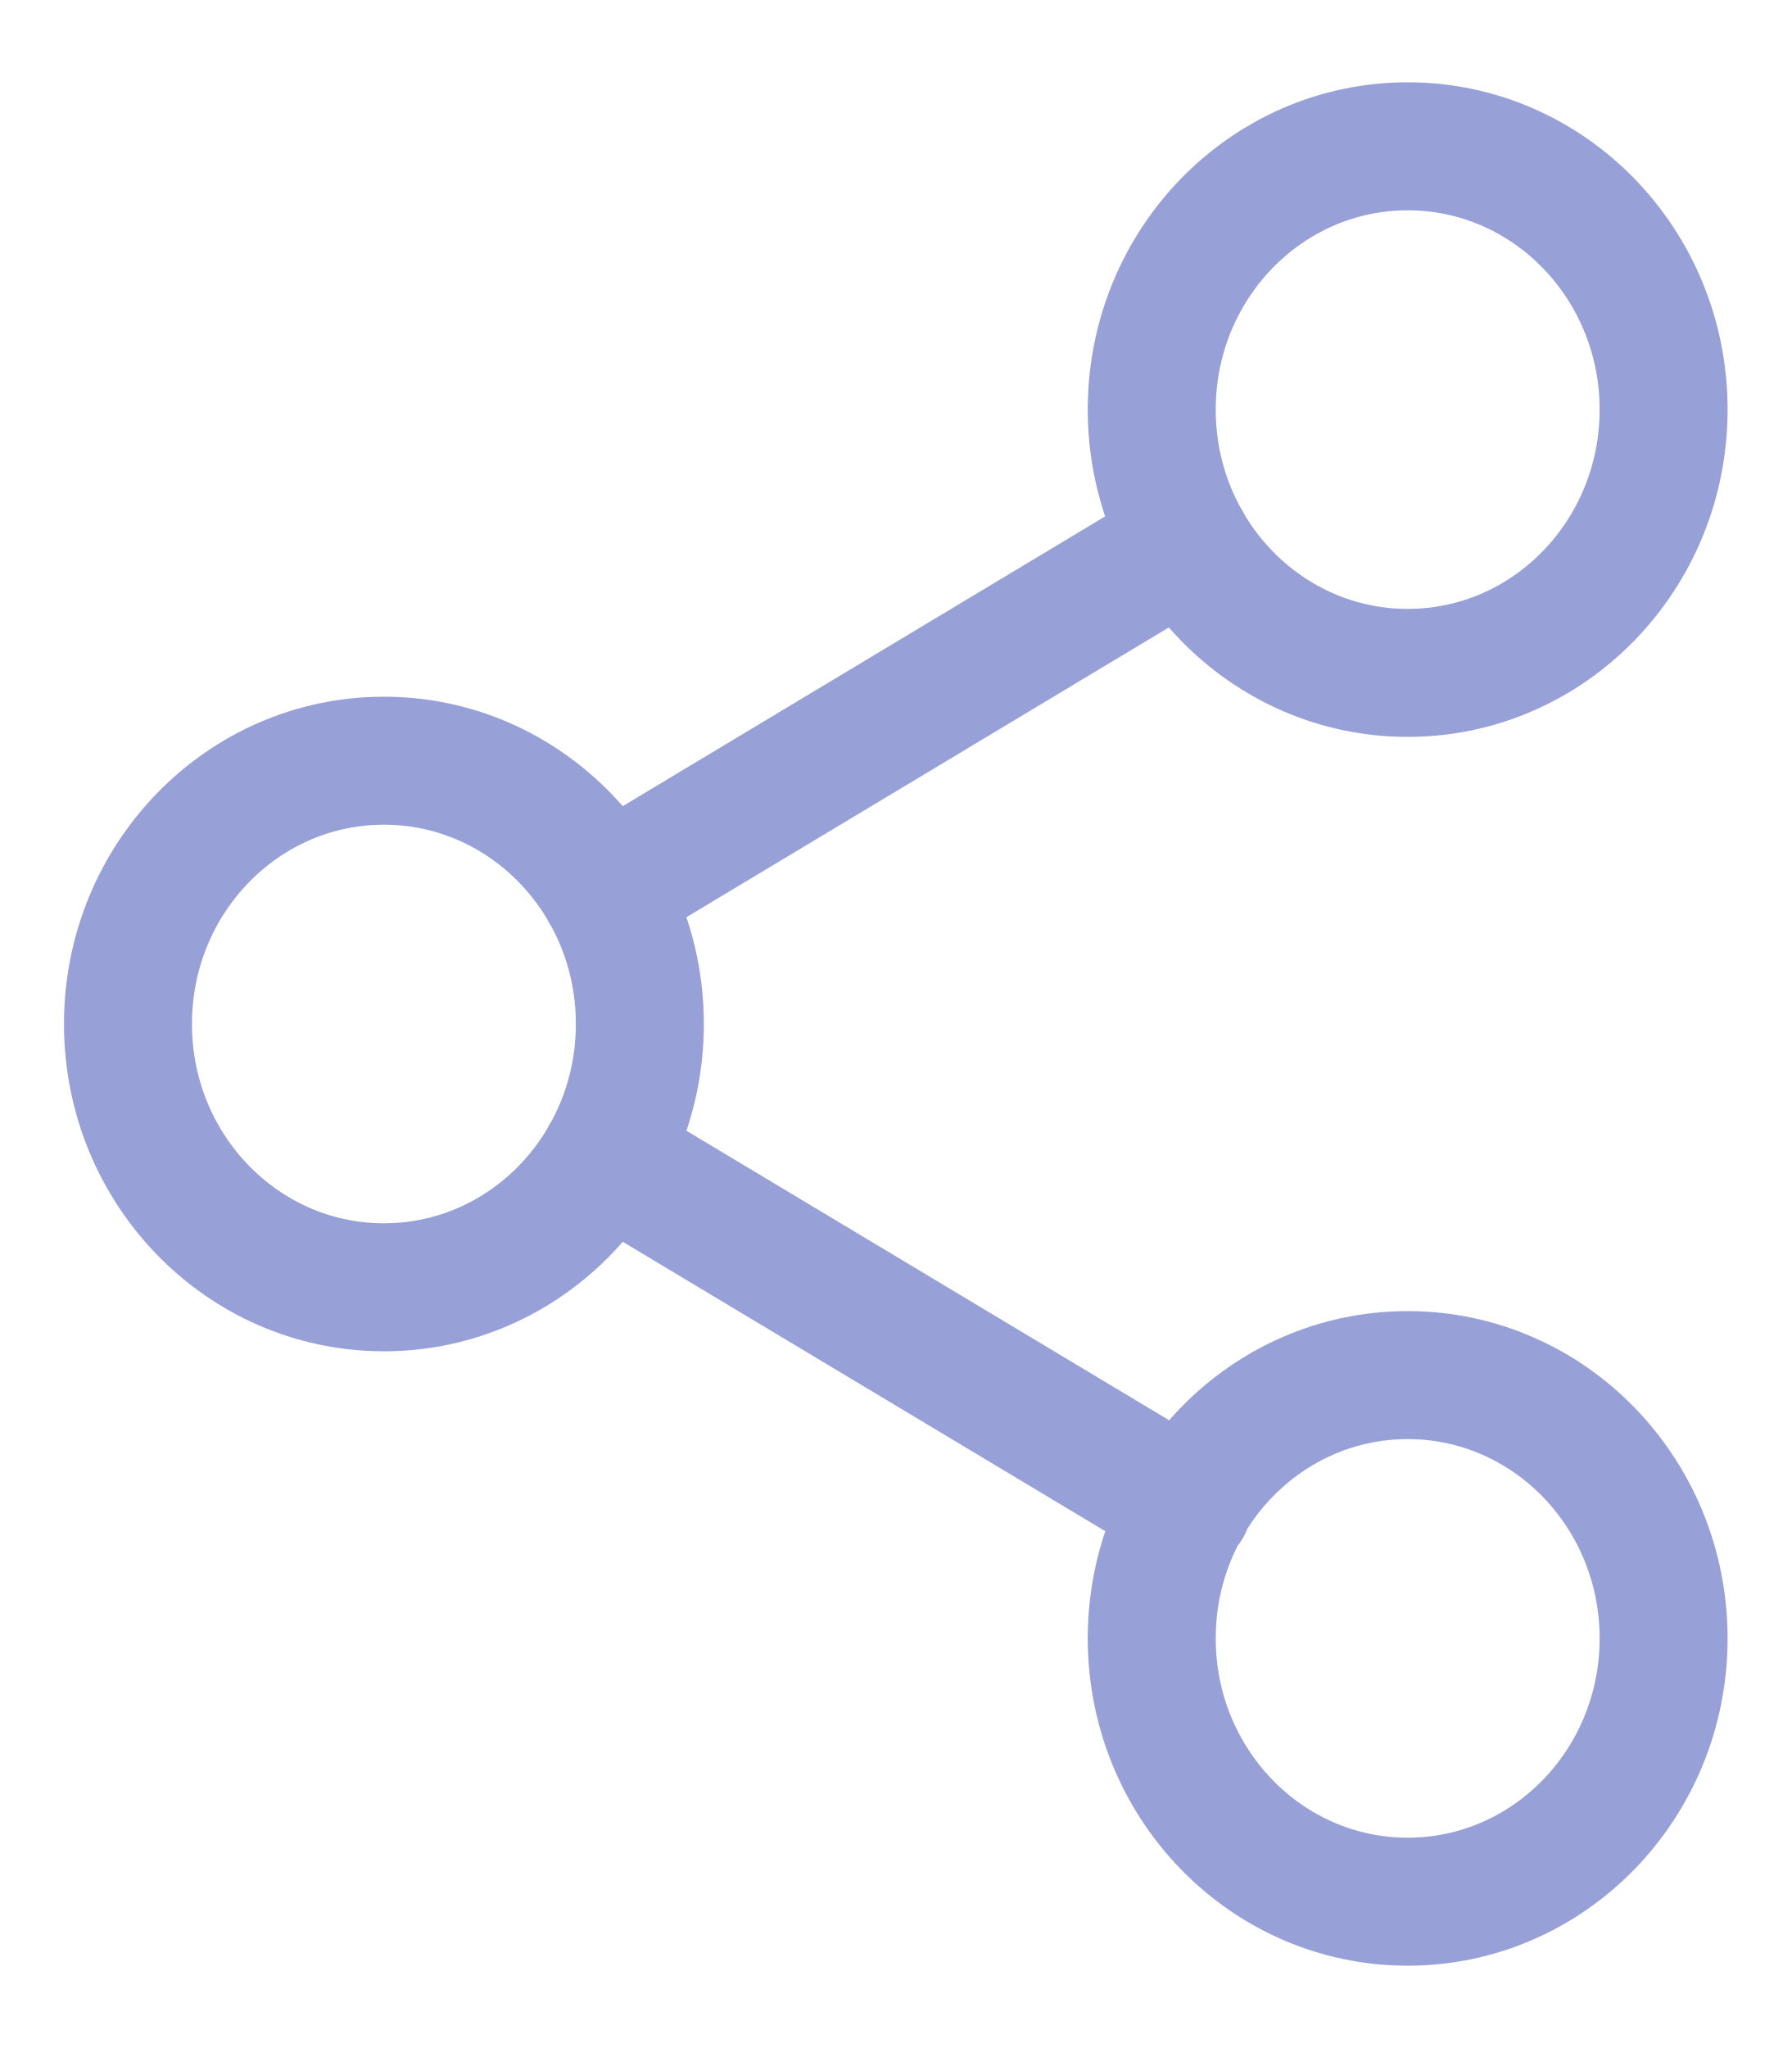
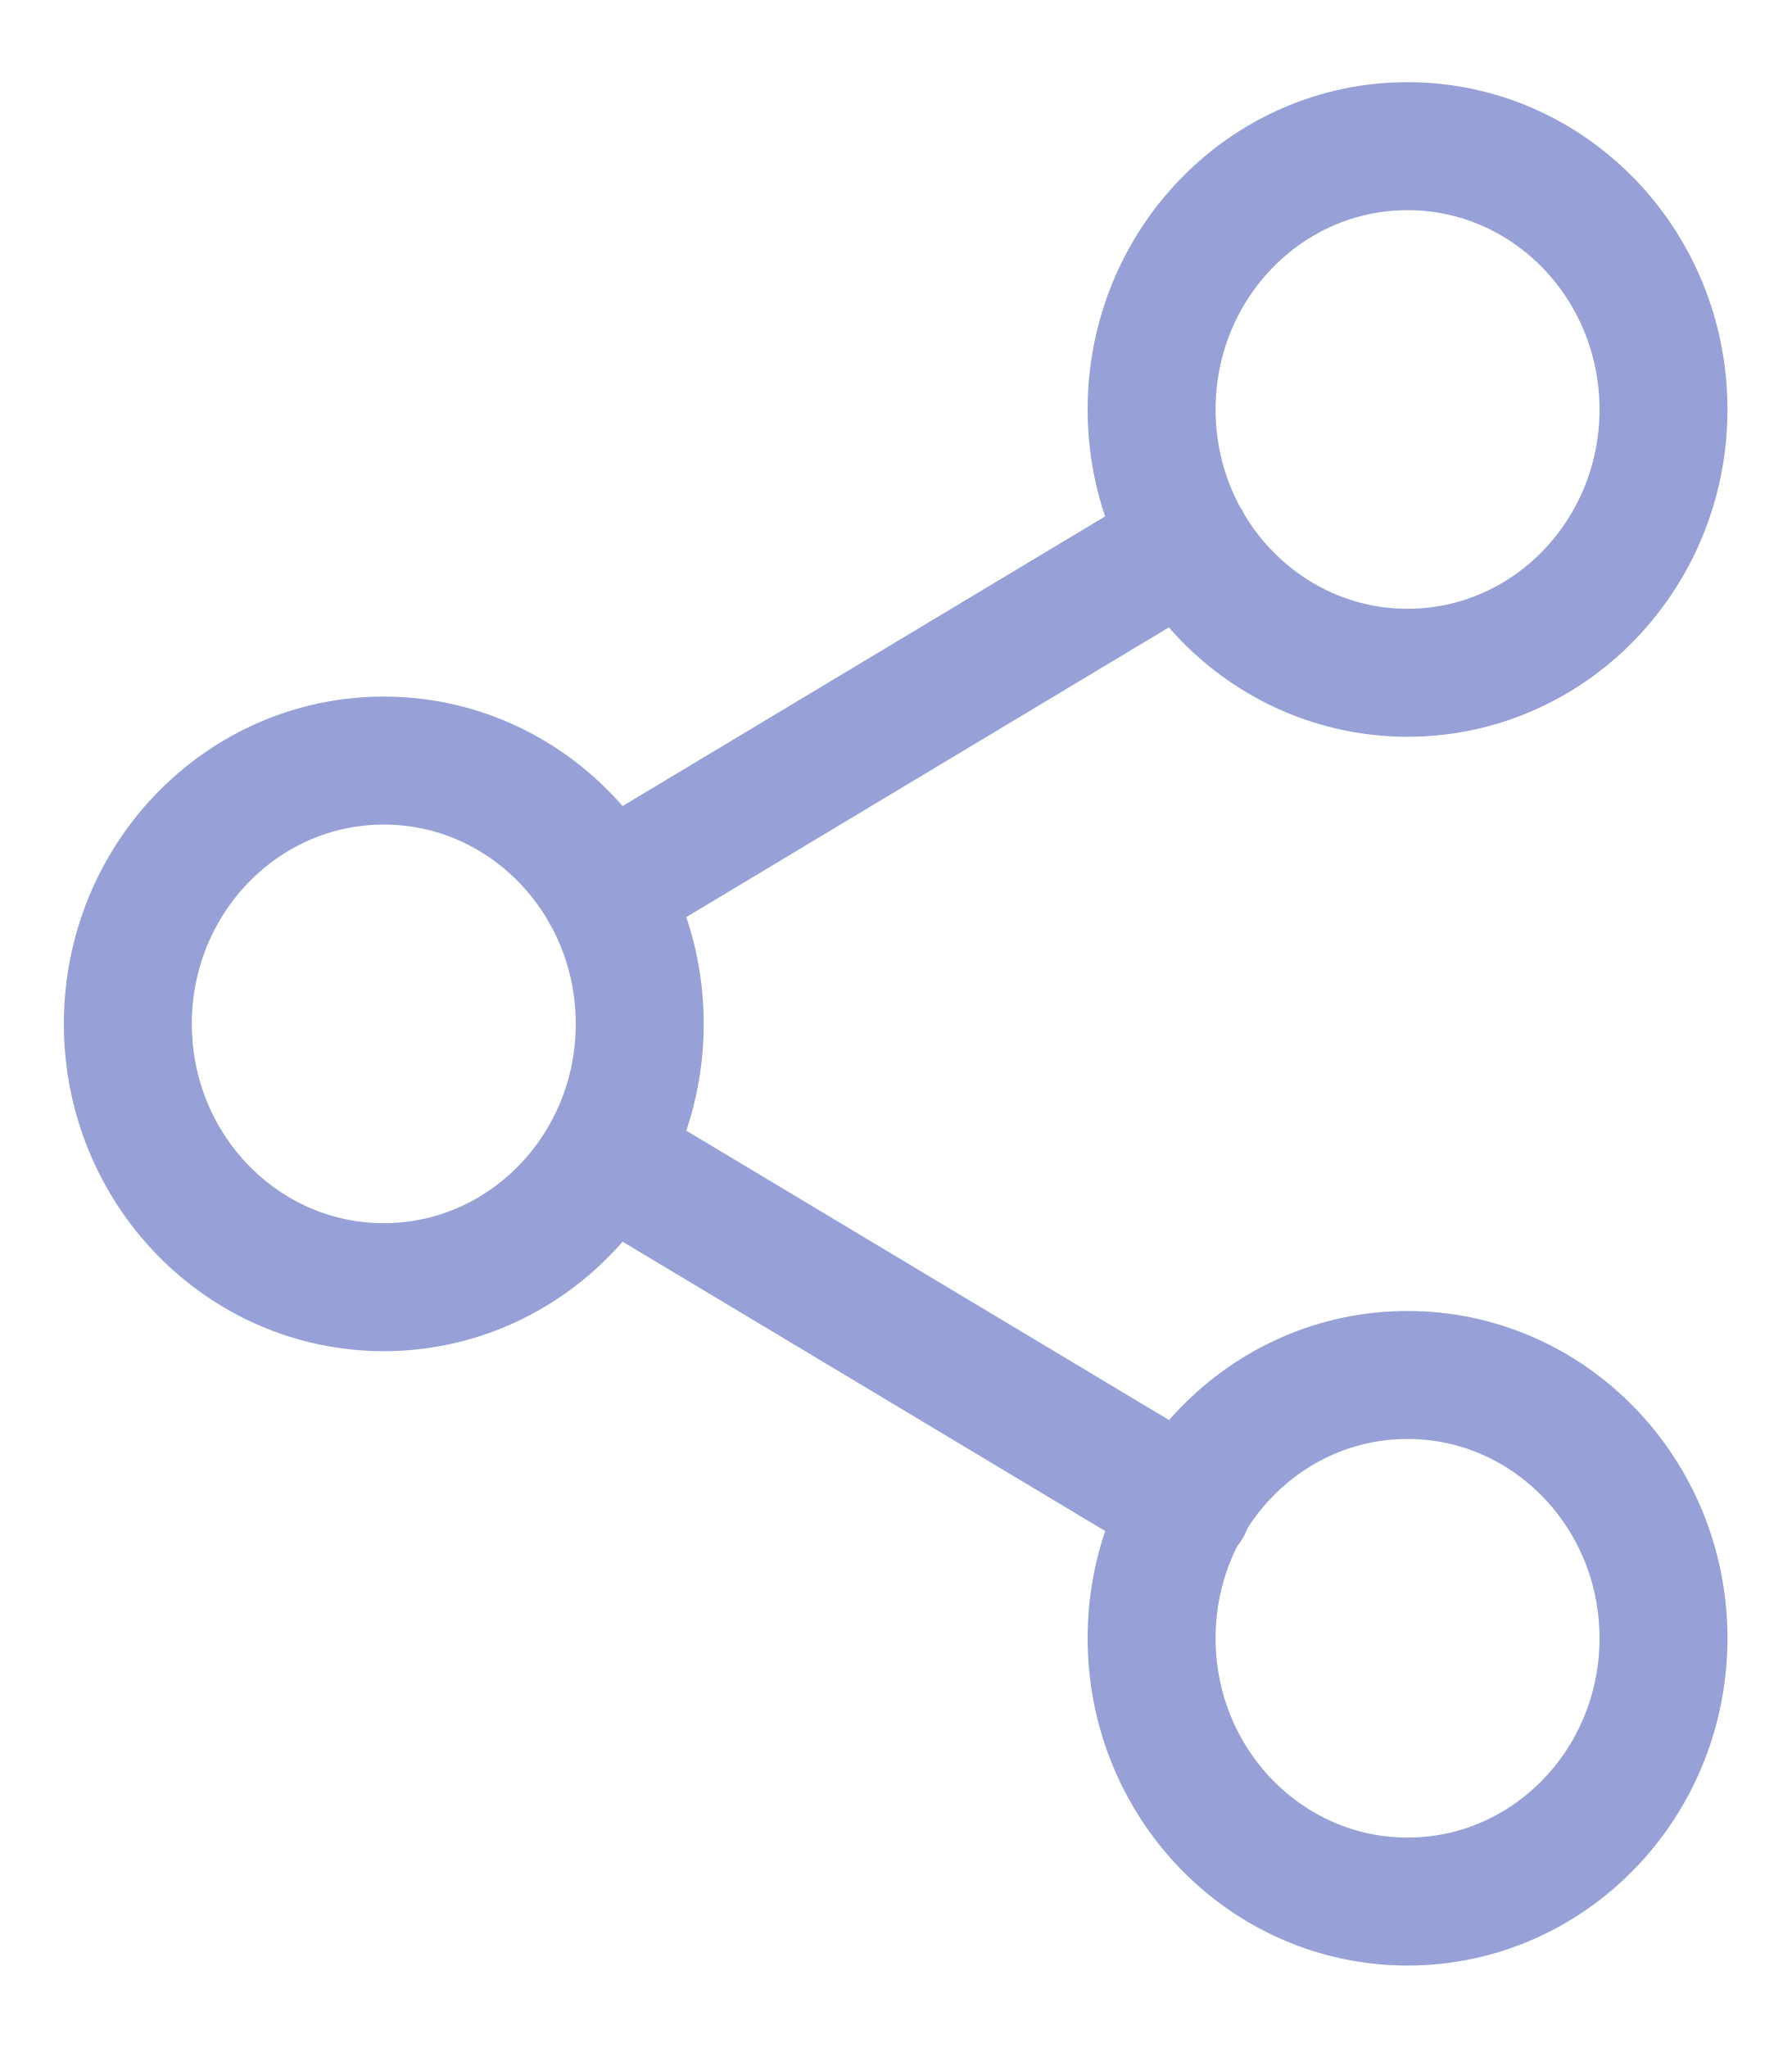
- <svg xmlns="http://www.w3.org/2000/svg" width="14" height="16" viewBox="0 0 14 16" fill="none">
-   <path d="M4.727 9.035L9.28 11.765M9.273 4.235L4.727 6.965M13 3.2C13 4.336 12.105 5.257 11 5.257C9.895 5.257 9 4.336 9 3.2C9 2.064 9.895 1.143 11 1.143C12.105 1.143 13 2.064 13 3.2ZM5 8C5 9.136 4.105 10.057 3 10.057C1.895 10.057 1 9.136 1 8C1 6.864 1.895 5.943 3 5.943C4.105 5.943 5 6.864 5 8ZM13 12.8C13 13.936 12.105 14.857 11 14.857C9.895 14.857 9 13.936 9 12.8C9 11.664 9.895 10.743 11 10.743C12.105 10.743 13 11.664 13 12.8Z" stroke="#97A1D7" stroke-linecap="round" stroke-linejoin="round" />
+ <svg xmlns="http://www.w3.org/2000/svg" fill="none" height="16" viewBox="0 0 14 16" width="14">
+   <path d="m4.727 9.035 4.553 2.729m-.007-7.529-4.547 2.729m8.273-3.765c0 1.136-.895 2.057-2 2.057-1.105 0-2-.921-2-2.057 0-1.136.895-2.057 2-2.057 1.105 0 2 .921 2 2.057zm-8 4.8c0 1.136-.895 2.057-2 2.057s-2-.921-2-2.057c0-1.136.895-2.057 2-2.057s2 .921 2 2.057zm8 4.8c0 1.136-.895 2.057-2 2.057-1.105 0-2-.921-2-2.057s.895-2.057 2-2.057c1.105 0 2 .921 2 2.057z" stroke="#97a1d7" stroke-linecap="round" stroke-linejoin="round" />
</svg>
